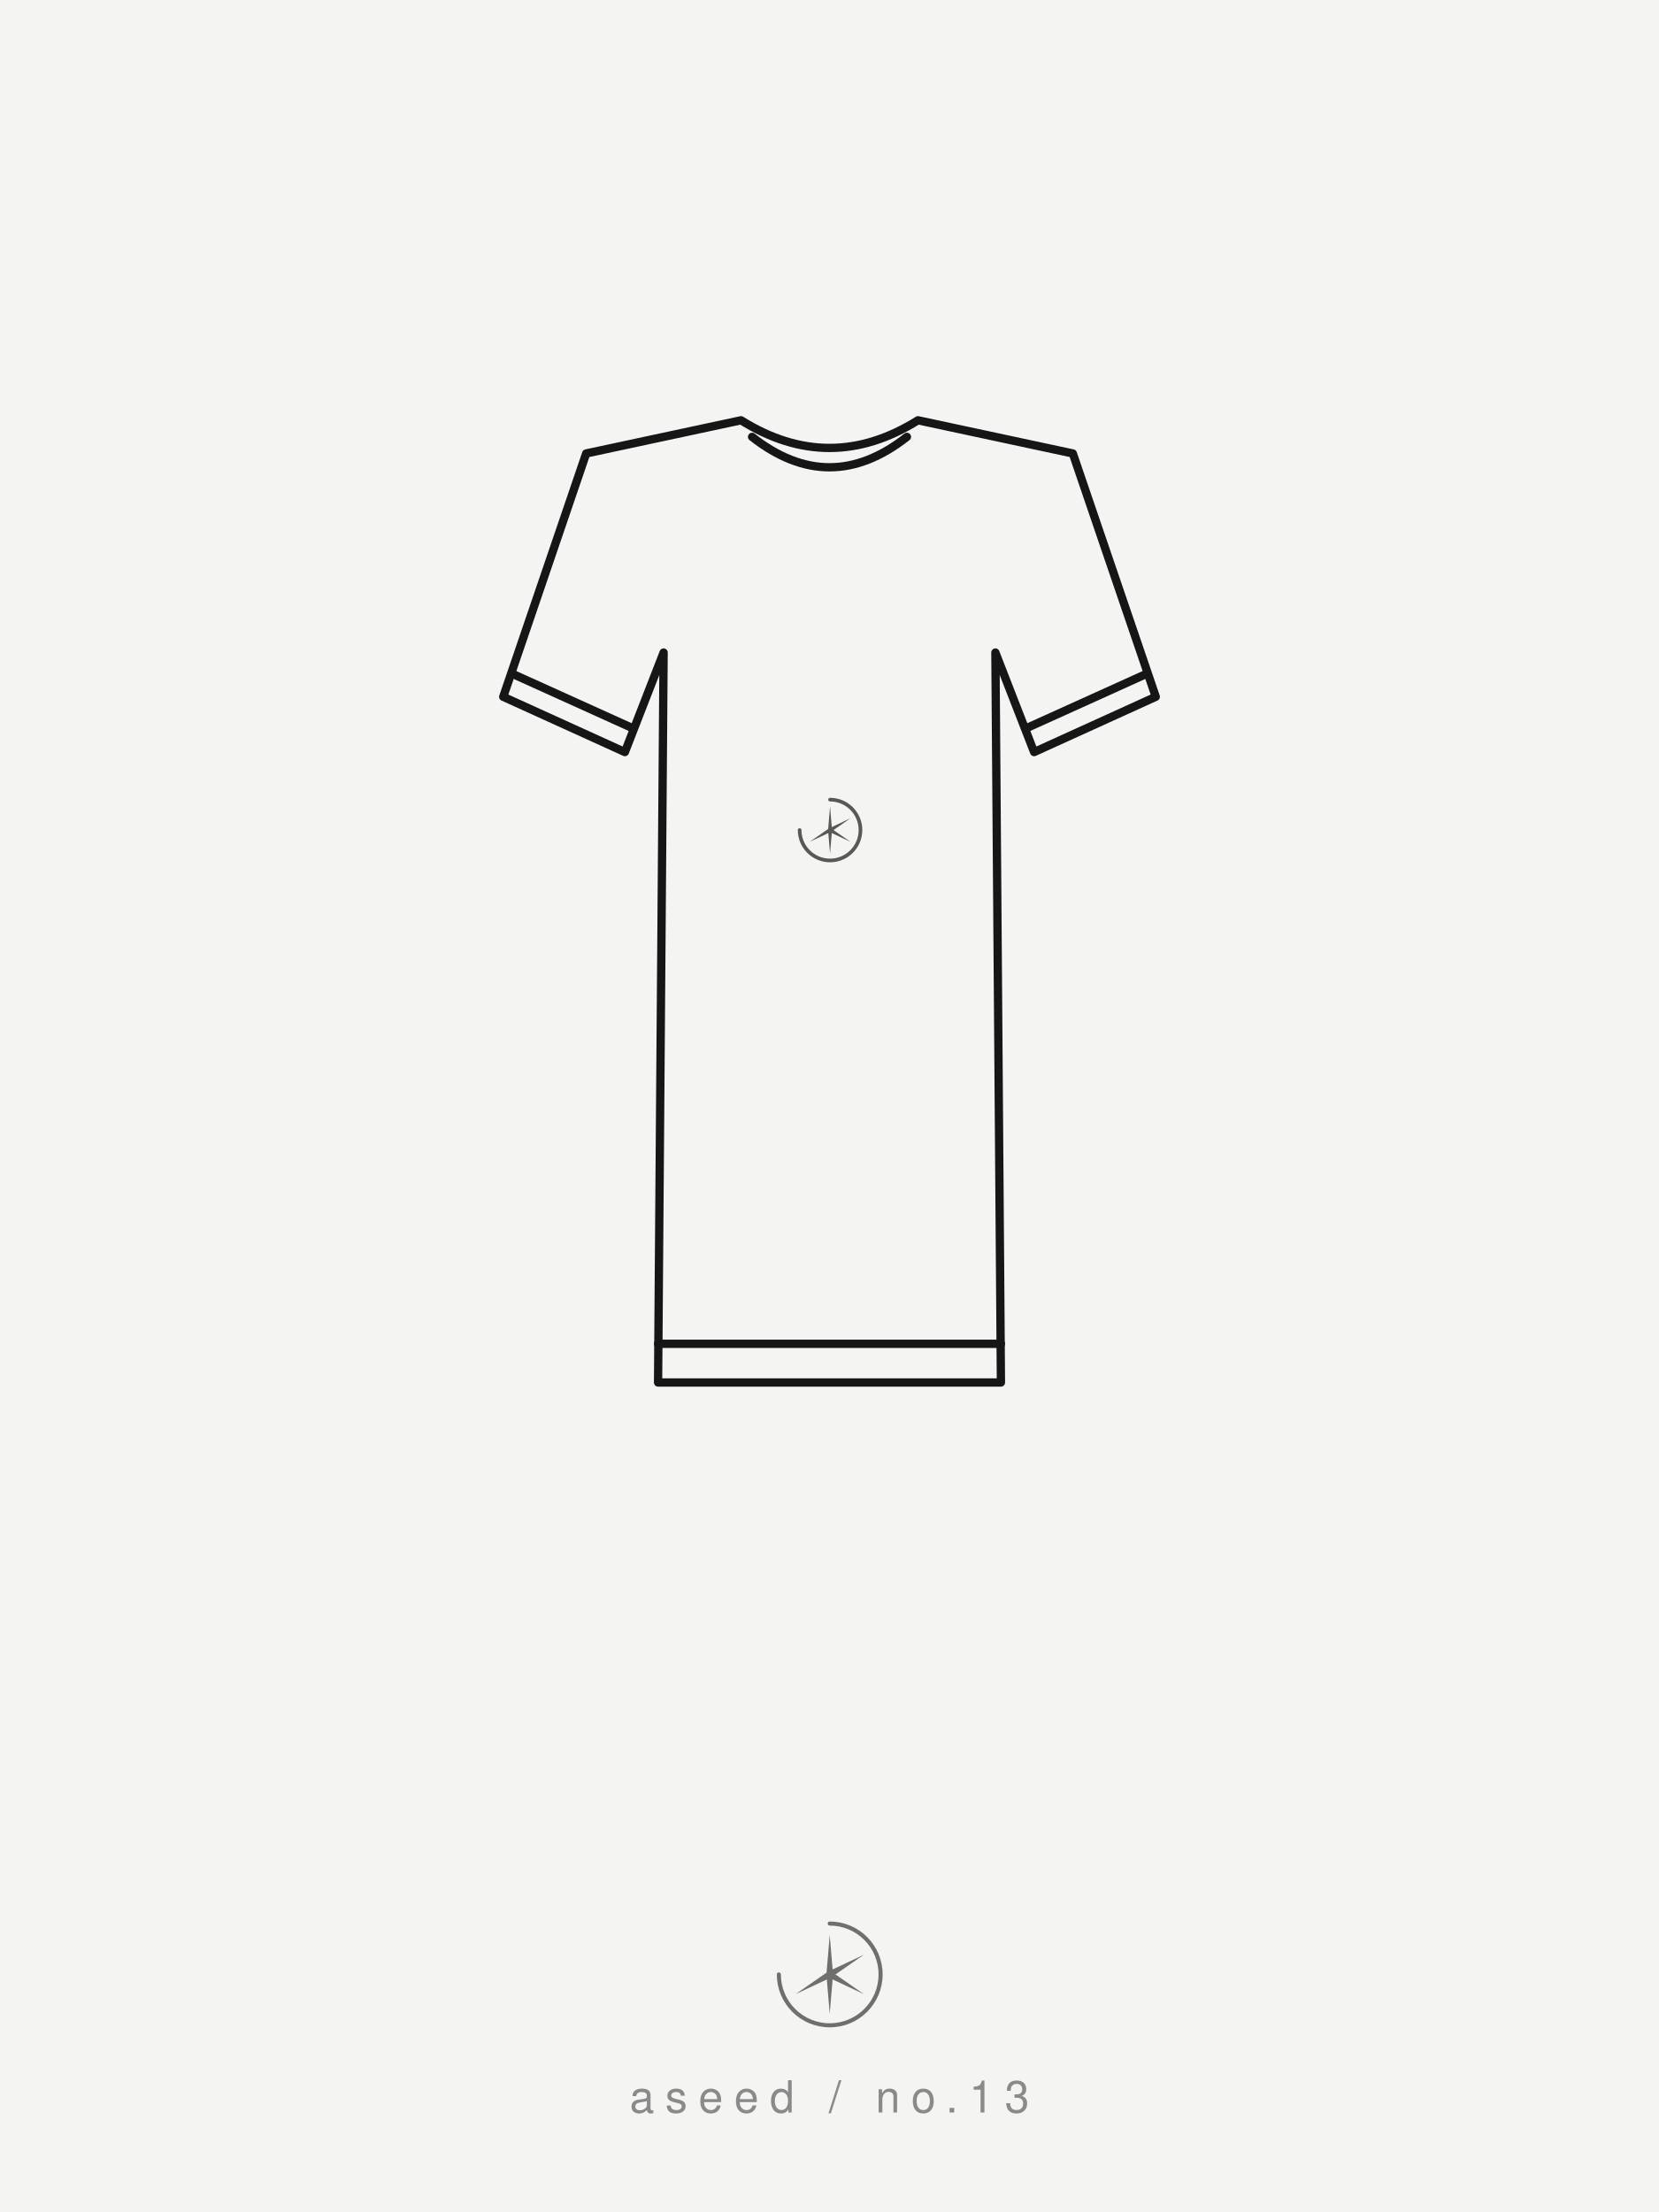
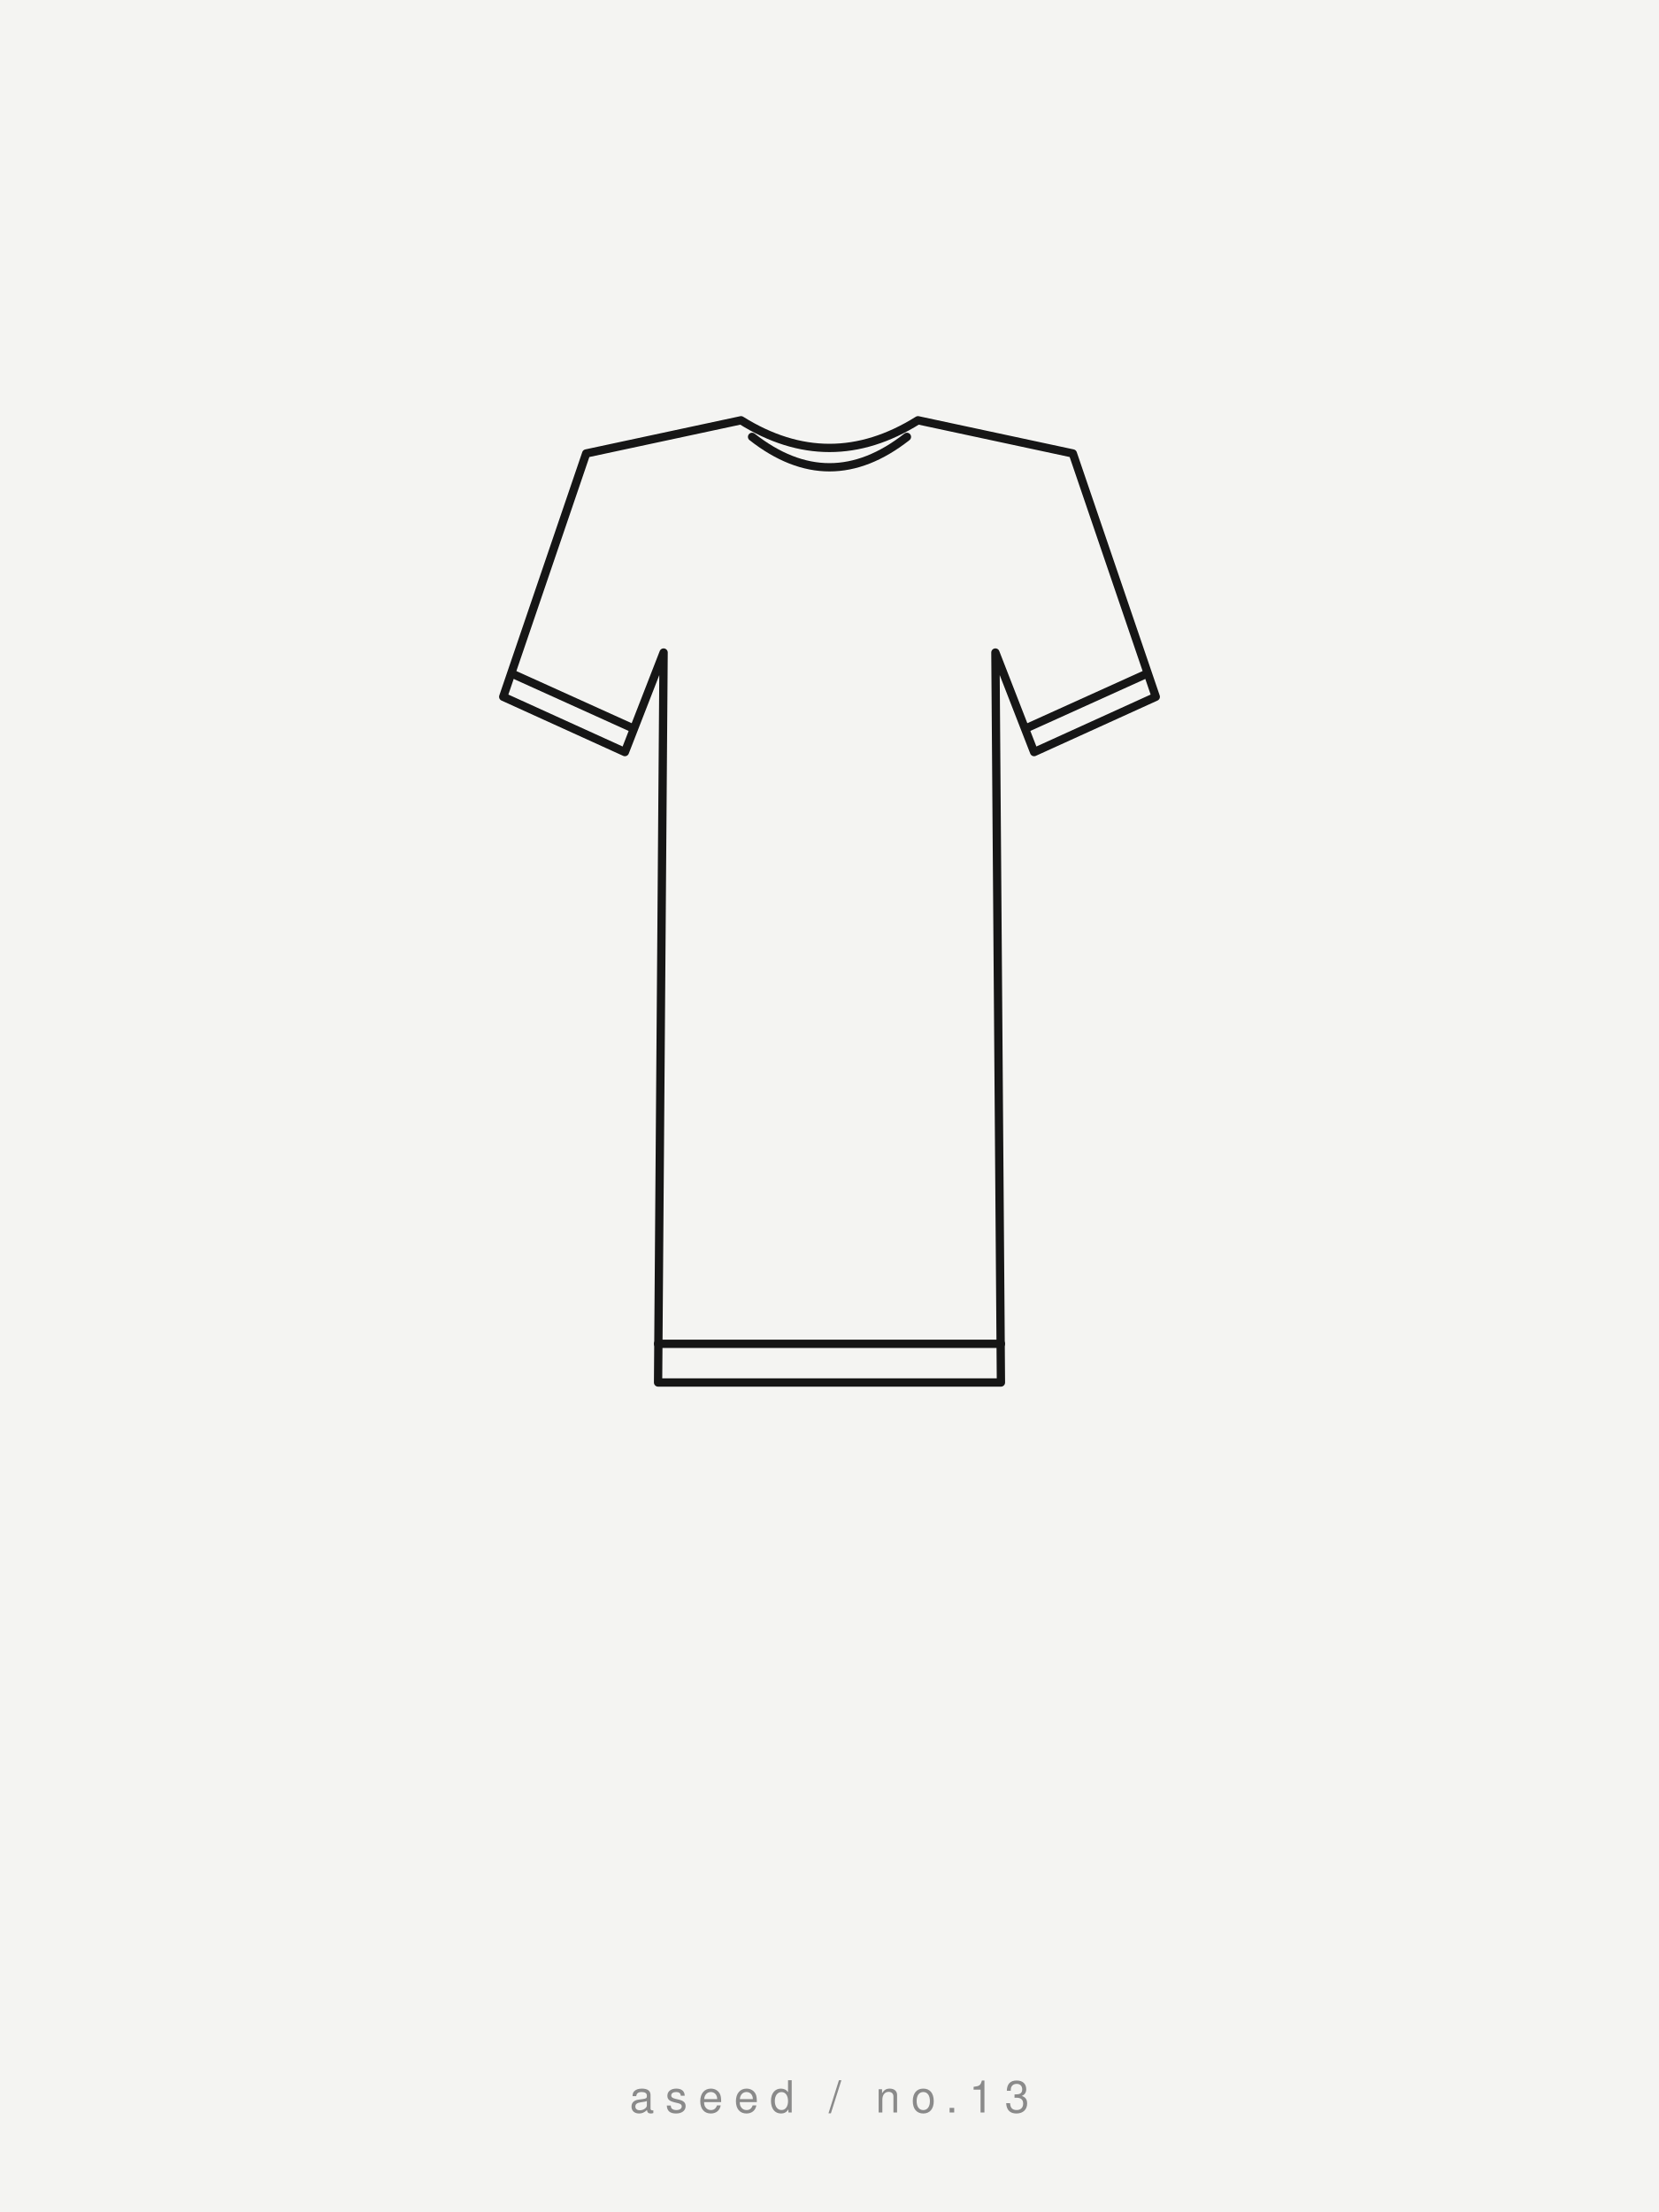
<svg xmlns="http://www.w3.org/2000/svg" viewBox="0 0 600 800">
  <rect width="600" height="800" fill="#f4f4f2" />
  <g fill="none" stroke="#161616" stroke-width="3" stroke-linecap="round" stroke-linejoin="round">
    <path d="M268,152 L212,164 L182,252 L226,272 L240,236 L238,500 L362,500 L360,236 L374,272 L418,252 L388,164 L332,152 Q300,172 268,152 Z" />
    <path d="M272,158 Q300,180 328,158" />
    <path d="M238,486 L362,486" />
    <path d="M186,244 L228,263 M414,244 L372,263" />
  </g>
-   <g fill="#161616" opacity=".7" transform="translate(287,287) scale(0.55)">
-     <path d="M24,4 A20,20 0 1 1 4,24" fill="none" stroke-linecap="round" stroke="#161616" stroke-width="2.4" />
-     <path d="M22.7,24 L24,8.5 L25.3,24 Z" />
-     <path d="M22.7,24 L24,8.5 L25.3,24 Z" transform="rotate(60 24 24)" />
-     <path d="M22.7,24 L24,8.5 L25.3,24 Z" transform="rotate(120 24 24)" />
-     <path d="M22.7,24 L24,8.5 L25.3,24 Z" transform="rotate(180 24 24)" />
-     <path d="M22.7,24 L24,8.5 L25.3,24 Z" transform="rotate(240 24 24)" />
-   </g>
-   <g fill="#161616" opacity=".6" transform="translate(278,692) scale(0.92)">
-     <path d="M24,4 A20,20 0 1 1 4,24" fill="none" stroke-linecap="round" stroke="#161616" stroke-width="1.6" />
-     <path d="M22.7,24 L24,8.5 L25.3,24 Z" />
-     <path d="M22.7,24 L24,8.5 L25.3,24 Z" transform="rotate(60 24 24)" />
-     <path d="M22.7,24 L24,8.5 L25.3,24 Z" transform="rotate(120 24 24)" />
-     <path d="M22.7,24 L24,8.5 L25.3,24 Z" transform="rotate(180 24 24)" />
-     <path d="M22.7,24 L24,8.5 L25.3,24 Z" transform="rotate(240 24 24)" />
-   </g>
  <text x="300" y="764" font-family="Helvetica, Arial, sans-serif" font-size="16" letter-spacing="4" fill="#8a8a8a" text-anchor="middle">aseed / no.13</text>
</svg>
